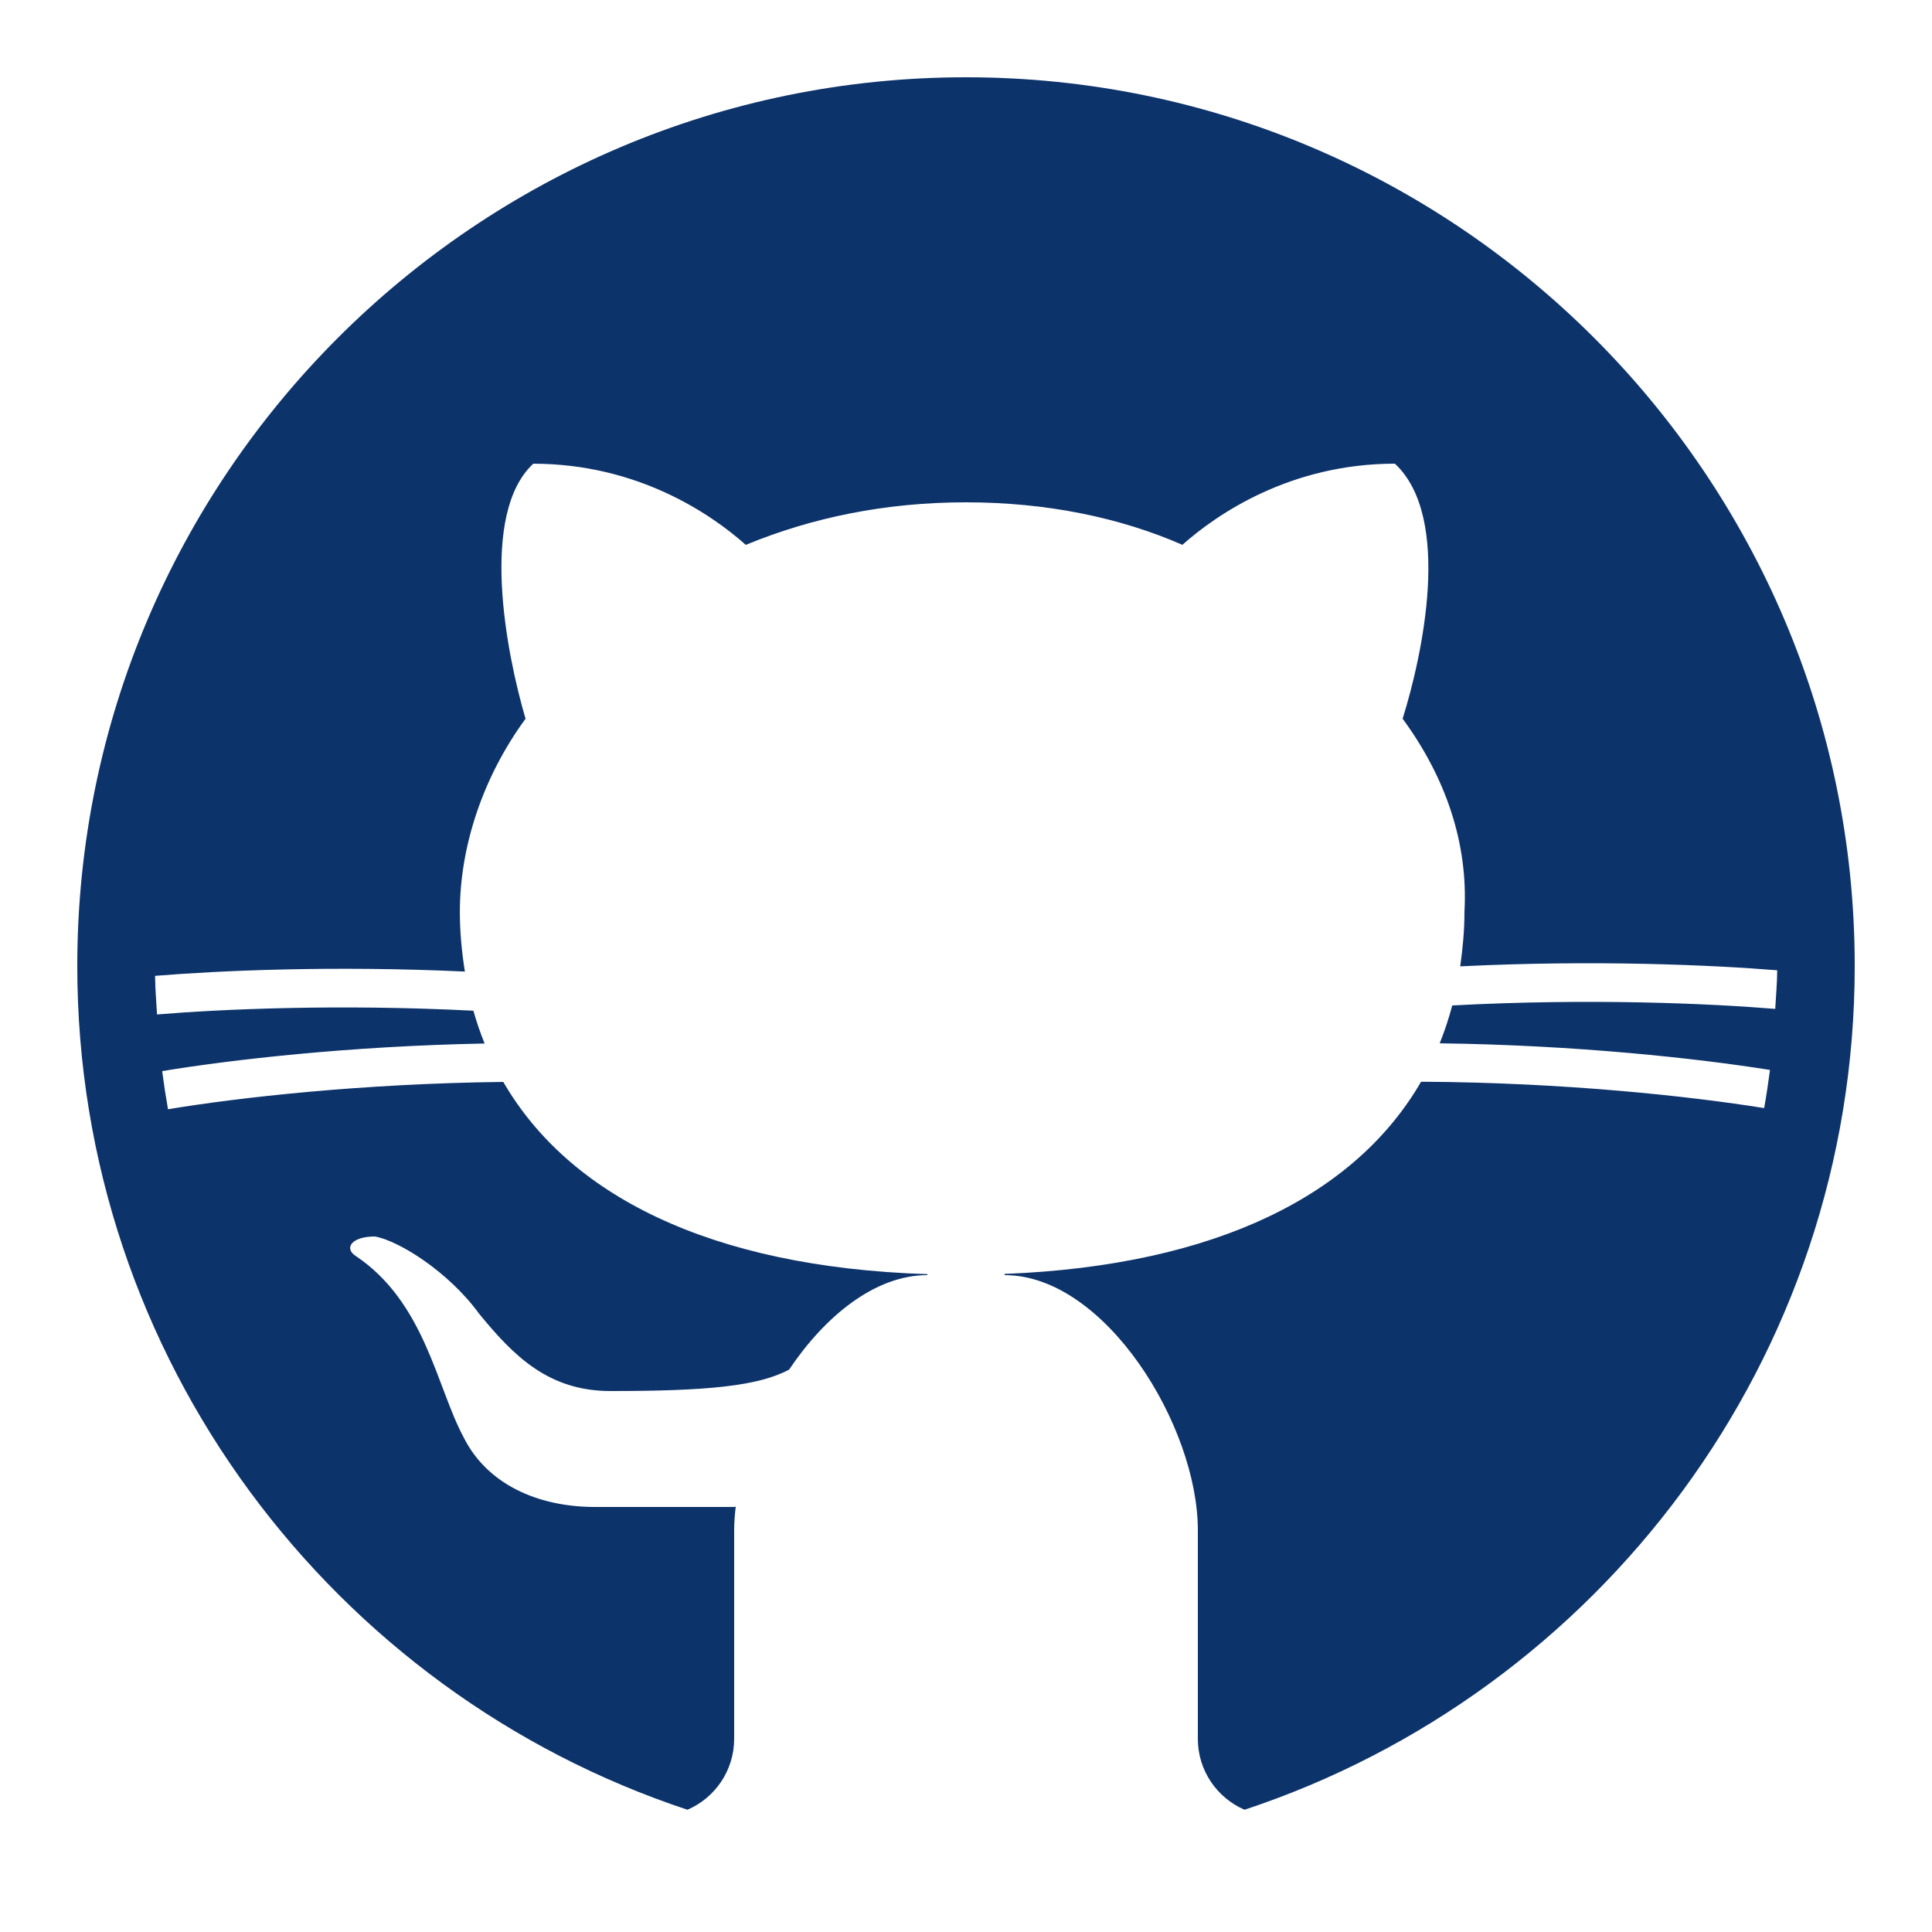
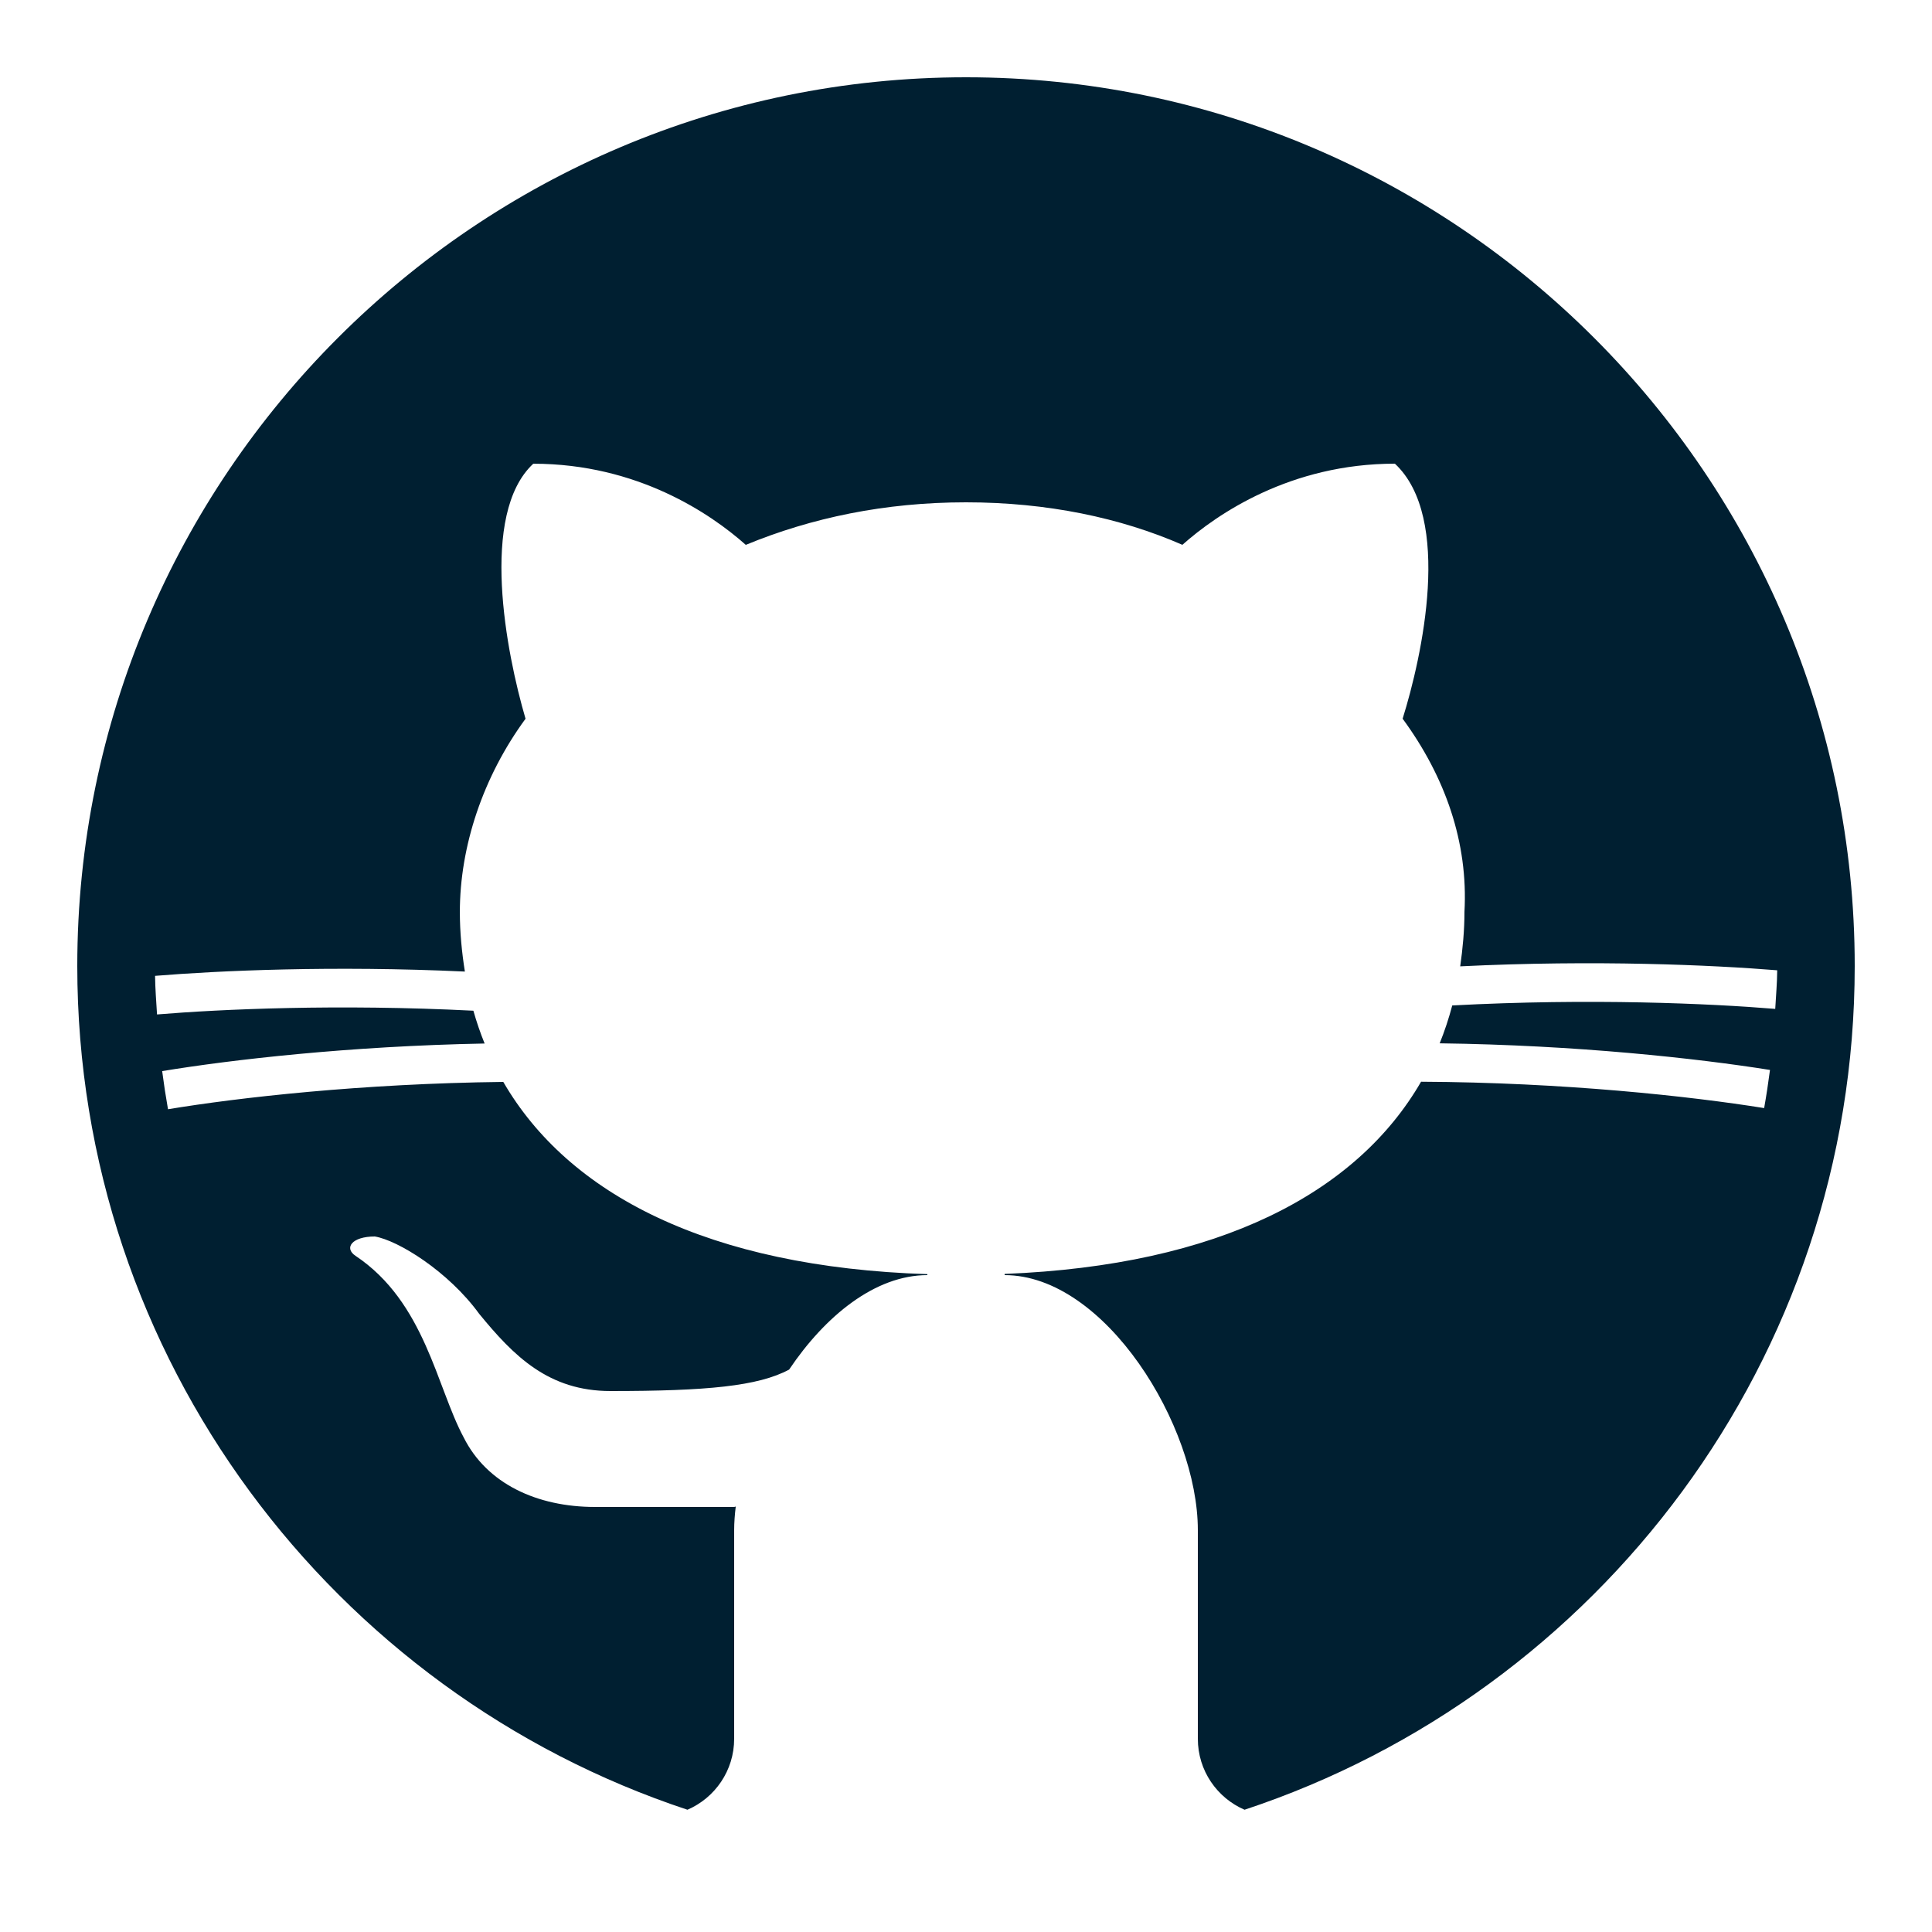
- <svg xmlns="http://www.w3.org/2000/svg" viewBox="0,0,256,256" width="100px" height="100px">
-   <g fill="#0d336b" fill-rule="nonzero" stroke="none" stroke-width="1" stroke-linecap="butt" stroke-linejoin="miter" stroke-miterlimit="10" stroke-dasharray="" stroke-dashoffset="0" font-family="none" font-weight="none" font-size="none" text-anchor="none" style="mix-blend-mode: normal">
+ <svg xmlns="http://www.w3.org/2000/svg" viewBox="0,0,256,256" width="50px" height="50px" fill-rule="nonzero">
+   <g fill="#001f31" fill-rule="nonzero" stroke="none" stroke-width="1" stroke-linecap="butt" stroke-linejoin="miter" stroke-miterlimit="10" stroke-dasharray="" stroke-dashoffset="0" font-family="none" font-weight="none" font-size="none" text-anchor="none" style="mix-blend-mode: normal">
    <g transform="scale(5.12,5.12)">
      <path d="M17.791,46.836c0.711,-0.306 1.209,-1.013 1.209,-1.836v-5.4c0,-0.197 0.016,-0.402 0.041,-0.61c-0.014,0.004 -0.027,0.007 -0.041,0.01c0,0 -3,0 -3.6,0c-1.5,0 -2.8,-0.6 -3.4,-1.8c-0.7,-1.3 -1,-3.5 -2.8,-4.7c-0.3,-0.2 -0.1,-0.5 0.5,-0.5c0.6,0.1 1.9,0.9 2.7,2c0.9,1.1 1.8,2 3.4,2c2.487,0 3.82,-0.125 4.622,-0.555c0.934,-1.389 2.227,-2.445 3.578,-2.445v-0.025c-5.668,-0.182 -9.289,-2.066 -10.975,-4.975c-3.665,0.042 -6.856,0.405 -8.677,0.707c-0.058,-0.327 -0.108,-0.656 -0.151,-0.987c1.797,-0.296 4.843,-0.647 8.345,-0.714c-0.112,-0.276 -0.209,-0.559 -0.291,-0.849c-3.511,-0.178 -6.541,-0.039 -8.187,0.097c-0.02,-0.332 -0.047,-0.663 -0.051,-0.999c1.649,-0.135 4.597,-0.27 8.018,-0.111c-0.079,-0.5 -0.13,-1.011 -0.13,-1.543c0,-1.7 0.6,-3.5 1.7,-5c-0.5,-1.7 -1.2,-5.3 0.2,-6.6c2.7,0 4.6,1.3 5.5,2.1c1.699,-0.701 3.599,-1.101 5.699,-1.101c2.1,0 4,0.4 5.6,1.1c0.9,-0.8 2.8,-2.1 5.5,-2.1c1.5,1.4 0.7,5 0.2,6.6c1.1,1.5 1.7,3.2 1.6,5c0,0.484 -0.045,0.951 -0.11,1.409c3.499,-0.172 6.527,-0.034 8.204,0.102c-0.002,0.337 -0.033,0.666 -0.051,0.999c-1.671,-0.138 -4.775,-0.28 -8.359,-0.089c-0.089,0.336 -0.197,0.663 -0.325,0.98c3.546,0.046 6.665,0.389 8.548,0.689c-0.043,0.332 -0.093,0.661 -0.151,0.987c-1.912,-0.306 -5.171,-0.664 -8.879,-0.682c-1.665,2.878 -5.22,4.755 -10.777,4.974v0.031c2.6,0 5,3.9 5,6.6v5.4c0,0.823 0.498,1.53 1.209,1.836c9.161,-3.032 15.791,-11.672 15.791,-21.836c0,-12.682 -10.317,-23 -23,-23c-12.683,0 -23,10.318 -23,23c0,10.164 6.63,18.804 15.791,21.836z" />
    </g>
  </g>
</svg>
